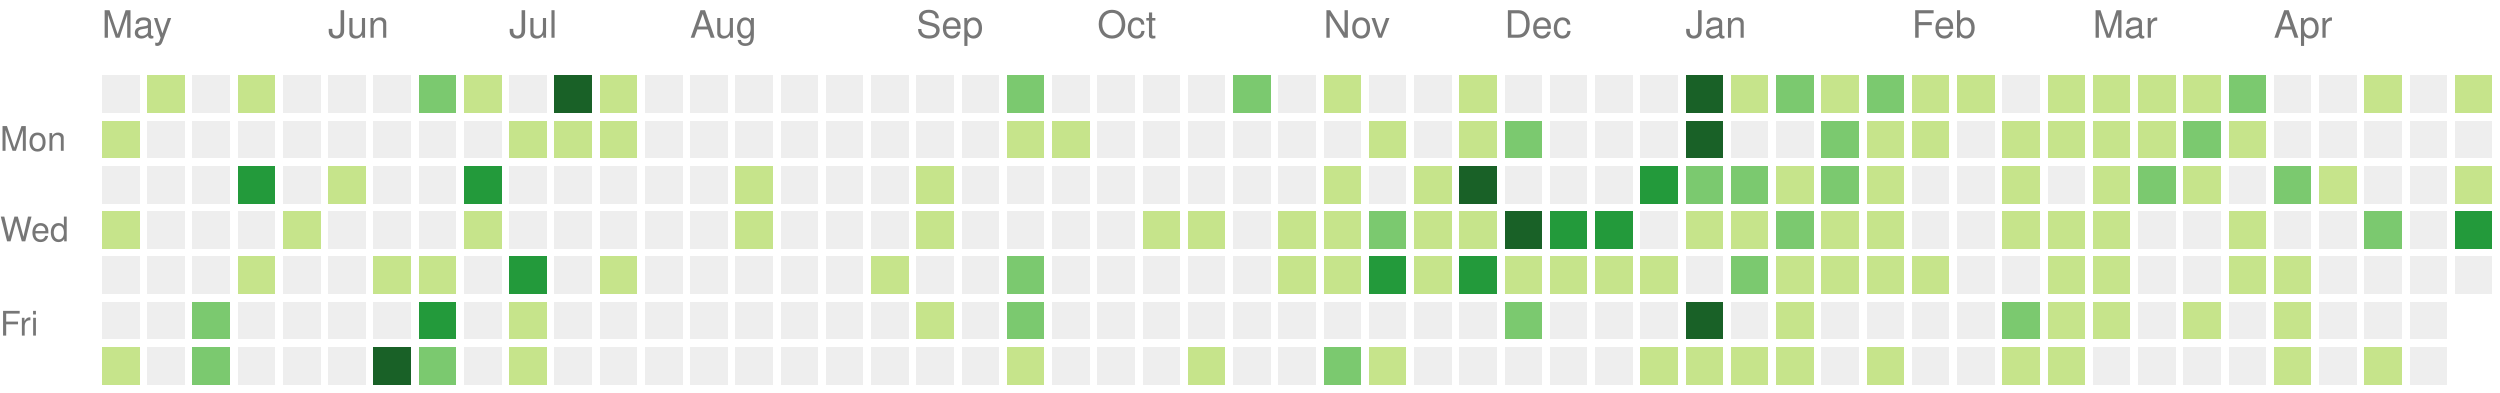
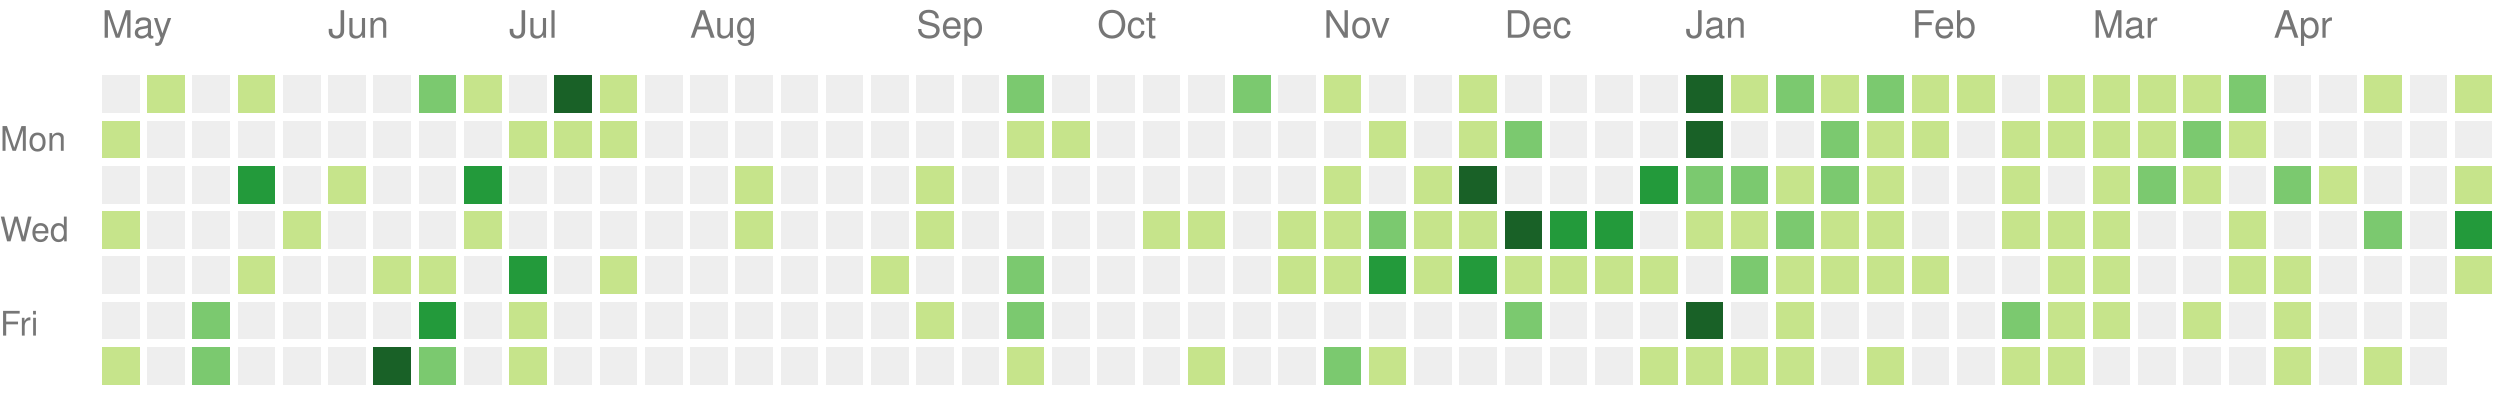
<svg xmlns="http://www.w3.org/2000/svg" version="1.1" width="663" height="104">
  <rect style="fill:#eeeeee;shape-rendering:crispedges;" data-score="0" data-date="2021-05-02" x="27" y="20" width="10" height="10" />
  <rect style="fill:#c6e48b;shape-rendering:crispedges;" data-score="2" data-date="2021-05-09" x="39" y="20" width="10" height="10" />
  <rect style="fill:#eeeeee;shape-rendering:crispedges;" data-score="0" data-date="2021-05-16" x="51" y="20" width="10" height="10" />
  <rect style="fill:#c6e48b;shape-rendering:crispedges;" data-score="9" data-date="2021-05-23" x="63" y="20" width="10" height="10" />
  <rect style="fill:#eeeeee;shape-rendering:crispedges;" data-score="0" data-date="2021-05-30" x="75" y="20" width="10" height="10" />
  <rect style="fill:#eeeeee;shape-rendering:crispedges;" data-score="0" data-date="2021-06-06" x="87" y="20" width="10" height="10" />
  <rect style="fill:#eeeeee;shape-rendering:crispedges;" data-score="0" data-date="2021-06-13" x="99" y="20" width="10" height="10" />
  <rect style="fill:#7bc96f;shape-rendering:crispedges;" data-score="13" data-date="2021-06-20" x="111" y="20" width="10" height="10" />
  <rect style="fill:#c6e48b;shape-rendering:crispedges;" data-score="7" data-date="2021-06-27" x="123" y="20" width="10" height="10" />
  <rect style="fill:#eeeeee;shape-rendering:crispedges;" data-score="0" data-date="2021-07-04" x="135" y="20" width="10" height="10" />
  <rect style="fill:#196127;shape-rendering:crispedges;" data-score="33" data-date="2021-07-11" x="147" y="20" width="10" height="10" />
  <rect style="fill:#c6e48b;shape-rendering:crispedges;" data-score="7" data-date="2021-07-18" x="159" y="20" width="10" height="10" />
  <rect style="fill:#eeeeee;shape-rendering:crispedges;" data-score="0" data-date="2021-07-25" x="171" y="20" width="10" height="10" />
  <rect style="fill:#eeeeee;shape-rendering:crispedges;" data-score="0" data-date="2021-08-01" x="183" y="20" width="10" height="10" />
  <rect style="fill:#eeeeee;shape-rendering:crispedges;" data-score="0" data-date="2021-08-08" x="195" y="20" width="10" height="10" />
  <rect style="fill:#eeeeee;shape-rendering:crispedges;" data-score="0" data-date="2021-08-15" x="207" y="20" width="10" height="10" />
  <rect style="fill:#eeeeee;shape-rendering:crispedges;" data-score="0" data-date="2021-08-22" x="219" y="20" width="10" height="10" />
  <rect style="fill:#eeeeee;shape-rendering:crispedges;" data-score="0" data-date="2021-08-29" x="231" y="20" width="10" height="10" />
  <rect style="fill:#eeeeee;shape-rendering:crispedges;" data-score="0" data-date="2021-09-05" x="243" y="20" width="10" height="10" />
  <rect style="fill:#eeeeee;shape-rendering:crispedges;" data-score="0" data-date="2021-09-12" x="255" y="20" width="10" height="10" />
  <rect style="fill:#7bc96f;shape-rendering:crispedges;" data-score="10" data-date="2021-09-19" x="267" y="20" width="10" height="10" />
  <rect style="fill:#eeeeee;shape-rendering:crispedges;" data-score="0" data-date="2021-09-26" x="279" y="20" width="10" height="10" />
  <rect style="fill:#eeeeee;shape-rendering:crispedges;" data-score="0" data-date="2021-10-03" x="291" y="20" width="10" height="10" />
  <rect style="fill:#eeeeee;shape-rendering:crispedges;" data-score="0" data-date="2021-10-10" x="303" y="20" width="10" height="10" />
  <rect style="fill:#eeeeee;shape-rendering:crispedges;" data-score="0" data-date="2021-10-17" x="315" y="20" width="10" height="10" />
  <rect style="fill:#7bc96f;shape-rendering:crispedges;" data-score="17" data-date="2021-10-24" x="327" y="20" width="10" height="10" />
  <rect style="fill:#eeeeee;shape-rendering:crispedges;" data-score="0" data-date="2021-10-31" x="339" y="20" width="10" height="10" />
  <rect style="fill:#c6e48b;shape-rendering:crispedges;" data-score="3" data-date="2021-11-07" x="351" y="20" width="10" height="10" />
  <rect style="fill:#eeeeee;shape-rendering:crispedges;" data-score="0" data-date="2021-11-14" x="363" y="20" width="10" height="10" />
  <rect style="fill:#eeeeee;shape-rendering:crispedges;" data-score="0" data-date="2021-11-21" x="375" y="20" width="10" height="10" />
  <rect style="fill:#c6e48b;shape-rendering:crispedges;" data-score="1" data-date="2021-11-28" x="387" y="20" width="10" height="10" />
  <rect style="fill:#eeeeee;shape-rendering:crispedges;" data-score="0" data-date="2021-12-05" x="399" y="20" width="10" height="10" />
  <rect style="fill:#eeeeee;shape-rendering:crispedges;" data-score="0" data-date="2021-12-12" x="411" y="20" width="10" height="10" />
  <rect style="fill:#eeeeee;shape-rendering:crispedges;" data-score="0" data-date="2021-12-19" x="423" y="20" width="10" height="10" />
  <rect style="fill:#eeeeee;shape-rendering:crispedges;" data-score="0" data-date="2021-12-26" x="435" y="20" width="10" height="10" />
  <rect style="fill:#196127;shape-rendering:crispedges;" data-score="85" data-date="2022-01-02" x="447" y="20" width="10" height="10" />
  <rect style="fill:#c6e48b;shape-rendering:crispedges;" data-score="1" data-date="2022-01-09" x="459" y="20" width="10" height="10" />
  <rect style="fill:#7bc96f;shape-rendering:crispedges;" data-score="18" data-date="2022-01-16" x="471" y="20" width="10" height="10" />
  <rect style="fill:#c6e48b;shape-rendering:crispedges;" data-score="6" data-date="2022-01-23" x="483" y="20" width="10" height="10" />
  <rect style="fill:#7bc96f;shape-rendering:crispedges;" data-score="19" data-date="2022-01-30" x="495" y="20" width="10" height="10" />
  <rect style="fill:#c6e48b;shape-rendering:crispedges;" data-score="2" data-date="2022-02-06" x="507" y="20" width="10" height="10" />
  <rect style="fill:#c6e48b;shape-rendering:crispedges;" data-score="1" data-date="2022-02-13" x="519" y="20" width="10" height="10" />
  <rect style="fill:#eeeeee;shape-rendering:crispedges;" data-score="0" data-date="2022-02-20" x="531" y="20" width="10" height="10" />
  <rect style="fill:#c6e48b;shape-rendering:crispedges;" data-score="9" data-date="2022-02-27" x="543" y="20" width="10" height="10" />
  <rect style="fill:#c6e48b;shape-rendering:crispedges;" data-score="8" data-date="2022-03-06" x="555" y="20" width="10" height="10" />
  <rect style="fill:#c6e48b;shape-rendering:crispedges;" data-score="3" data-date="2022-03-13" x="567" y="20" width="10" height="10" />
  <rect style="fill:#c6e48b;shape-rendering:crispedges;" data-score="6" data-date="2022-03-20" x="579" y="20" width="10" height="10" />
  <rect style="fill:#7bc96f;shape-rendering:crispedges;" data-score="11" data-date="2022-03-27" x="591" y="20" width="10" height="10" />
  <rect style="fill:#eeeeee;shape-rendering:crispedges;" data-score="0" data-date="2022-04-03" x="603" y="20" width="10" height="10" />
  <rect style="fill:#eeeeee;shape-rendering:crispedges;" data-score="0" data-date="2022-04-10" x="615" y="20" width="10" height="10" />
  <rect style="fill:#c6e48b;shape-rendering:crispedges;" data-score="5" data-date="2022-04-17" x="627" y="20" width="10" height="10" />
  <rect style="fill:#eeeeee;shape-rendering:crispedges;" data-score="0" data-date="2022-04-24" x="639" y="20" width="10" height="10" />
  <rect style="fill:#c6e48b;shape-rendering:crispedges;" data-score="6" data-date="2022-05-01" x="651" y="20" width="10" height="10" />
  <rect style="fill:#c6e48b;shape-rendering:crispedges;" data-score="1" data-date="2021-05-03" x="27" y="32" width="10" height="10" />
  <rect style="fill:#eeeeee;shape-rendering:crispedges;" data-score="0" data-date="2021-05-10" x="39" y="32" width="10" height="10" />
  <rect style="fill:#eeeeee;shape-rendering:crispedges;" data-score="0" data-date="2021-05-17" x="51" y="32" width="10" height="10" />
  <rect style="fill:#eeeeee;shape-rendering:crispedges;" data-score="0" data-date="2021-05-24" x="63" y="32" width="10" height="10" />
  <rect style="fill:#eeeeee;shape-rendering:crispedges;" data-score="0" data-date="2021-05-31" x="75" y="32" width="10" height="10" />
  <rect style="fill:#eeeeee;shape-rendering:crispedges;" data-score="0" data-date="2021-06-07" x="87" y="32" width="10" height="10" />
  <rect style="fill:#eeeeee;shape-rendering:crispedges;" data-score="0" data-date="2021-06-14" x="99" y="32" width="10" height="10" />
  <rect style="fill:#eeeeee;shape-rendering:crispedges;" data-score="0" data-date="2021-06-21" x="111" y="32" width="10" height="10" />
  <rect style="fill:#eeeeee;shape-rendering:crispedges;" data-score="0" data-date="2021-06-28" x="123" y="32" width="10" height="10" />
  <rect style="fill:#c6e48b;shape-rendering:crispedges;" data-score="2" data-date="2021-07-05" x="135" y="32" width="10" height="10" />
  <rect style="fill:#c6e48b;shape-rendering:crispedges;" data-score="3" data-date="2021-07-12" x="147" y="32" width="10" height="10" />
  <rect style="fill:#c6e48b;shape-rendering:crispedges;" data-score="8" data-date="2021-07-19" x="159" y="32" width="10" height="10" />
  <rect style="fill:#eeeeee;shape-rendering:crispedges;" data-score="0" data-date="2021-07-26" x="171" y="32" width="10" height="10" />
  <rect style="fill:#eeeeee;shape-rendering:crispedges;" data-score="0" data-date="2021-08-02" x="183" y="32" width="10" height="10" />
  <rect style="fill:#eeeeee;shape-rendering:crispedges;" data-score="0" data-date="2021-08-09" x="195" y="32" width="10" height="10" />
  <rect style="fill:#eeeeee;shape-rendering:crispedges;" data-score="0" data-date="2021-08-16" x="207" y="32" width="10" height="10" />
  <rect style="fill:#eeeeee;shape-rendering:crispedges;" data-score="0" data-date="2021-08-23" x="219" y="32" width="10" height="10" />
  <rect style="fill:#eeeeee;shape-rendering:crispedges;" data-score="0" data-date="2021-08-30" x="231" y="32" width="10" height="10" />
  <rect style="fill:#eeeeee;shape-rendering:crispedges;" data-score="0" data-date="2021-09-06" x="243" y="32" width="10" height="10" />
  <rect style="fill:#eeeeee;shape-rendering:crispedges;" data-score="0" data-date="2021-09-13" x="255" y="32" width="10" height="10" />
  <rect style="fill:#c6e48b;shape-rendering:crispedges;" data-score="1" data-date="2021-09-20" x="267" y="32" width="10" height="10" />
  <rect style="fill:#c6e48b;shape-rendering:crispedges;" data-score="1" data-date="2021-09-27" x="279" y="32" width="10" height="10" />
  <rect style="fill:#eeeeee;shape-rendering:crispedges;" data-score="0" data-date="2021-10-04" x="291" y="32" width="10" height="10" />
  <rect style="fill:#eeeeee;shape-rendering:crispedges;" data-score="0" data-date="2021-10-11" x="303" y="32" width="10" height="10" />
  <rect style="fill:#eeeeee;shape-rendering:crispedges;" data-score="0" data-date="2021-10-18" x="315" y="32" width="10" height="10" />
  <rect style="fill:#eeeeee;shape-rendering:crispedges;" data-score="0" data-date="2021-10-25" x="327" y="32" width="10" height="10" />
  <rect style="fill:#eeeeee;shape-rendering:crispedges;" data-score="0" data-date="2021-11-01" x="339" y="32" width="10" height="10" />
  <rect style="fill:#eeeeee;shape-rendering:crispedges;" data-score="0" data-date="2021-11-08" x="351" y="32" width="10" height="10" />
  <rect style="fill:#c6e48b;shape-rendering:crispedges;" data-score="1" data-date="2021-11-15" x="363" y="32" width="10" height="10" />
  <rect style="fill:#eeeeee;shape-rendering:crispedges;" data-score="0" data-date="2021-11-22" x="375" y="32" width="10" height="10" />
  <rect style="fill:#c6e48b;shape-rendering:crispedges;" data-score="2" data-date="2021-11-29" x="387" y="32" width="10" height="10" />
  <rect style="fill:#7bc96f;shape-rendering:crispedges;" data-score="11" data-date="2021-12-06" x="399" y="32" width="10" height="10" />
  <rect style="fill:#eeeeee;shape-rendering:crispedges;" data-score="0" data-date="2021-12-13" x="411" y="32" width="10" height="10" />
  <rect style="fill:#eeeeee;shape-rendering:crispedges;" data-score="0" data-date="2021-12-20" x="423" y="32" width="10" height="10" />
  <rect style="fill:#eeeeee;shape-rendering:crispedges;" data-score="0" data-date="2021-12-27" x="435" y="32" width="10" height="10" />
  <rect style="fill:#196127;shape-rendering:crispedges;" data-score="39" data-date="2022-01-03" x="447" y="32" width="10" height="10" />
  <rect style="fill:#eeeeee;shape-rendering:crispedges;" data-score="0" data-date="2022-01-10" x="459" y="32" width="10" height="10" />
  <rect style="fill:#eeeeee;shape-rendering:crispedges;" data-score="0" data-date="2022-01-17" x="471" y="32" width="10" height="10" />
  <rect style="fill:#7bc96f;shape-rendering:crispedges;" data-score="17" data-date="2022-01-24" x="483" y="32" width="10" height="10" />
  <rect style="fill:#c6e48b;shape-rendering:crispedges;" data-score="9" data-date="2022-01-31" x="495" y="32" width="10" height="10" />
  <rect style="fill:#c6e48b;shape-rendering:crispedges;" data-score="9" data-date="2022-02-07" x="507" y="32" width="10" height="10" />
  <rect style="fill:#eeeeee;shape-rendering:crispedges;" data-score="0" data-date="2022-02-14" x="519" y="32" width="10" height="10" />
  <rect style="fill:#c6e48b;shape-rendering:crispedges;" data-score="8" data-date="2022-02-21" x="531" y="32" width="10" height="10" />
  <rect style="fill:#c6e48b;shape-rendering:crispedges;" data-score="4" data-date="2022-02-28" x="543" y="32" width="10" height="10" />
  <rect style="fill:#c6e48b;shape-rendering:crispedges;" data-score="9" data-date="2022-03-07" x="555" y="32" width="10" height="10" />
  <rect style="fill:#c6e48b;shape-rendering:crispedges;" data-score="1" data-date="2022-03-14" x="567" y="32" width="10" height="10" />
  <rect style="fill:#7bc96f;shape-rendering:crispedges;" data-score="10" data-date="2022-03-21" x="579" y="32" width="10" height="10" />
  <rect style="fill:#c6e48b;shape-rendering:crispedges;" data-score="1" data-date="2022-03-28" x="591" y="32" width="10" height="10" />
  <rect style="fill:#eeeeee;shape-rendering:crispedges;" data-score="0" data-date="2022-04-04" x="603" y="32" width="10" height="10" />
  <rect style="fill:#eeeeee;shape-rendering:crispedges;" data-score="0" data-date="2022-04-11" x="615" y="32" width="10" height="10" />
  <rect style="fill:#eeeeee;shape-rendering:crispedges;" data-score="0" data-date="2022-04-18" x="627" y="32" width="10" height="10" />
  <rect style="fill:#eeeeee;shape-rendering:crispedges;" data-score="0" data-date="2022-04-25" x="639" y="32" width="10" height="10" />
  <rect style="fill:#eeeeee;shape-rendering:crispedges;" data-score="0" data-date="2022-05-02" x="651" y="32" width="10" height="10" />
  <rect style="fill:#eeeeee;shape-rendering:crispedges;" data-score="0" data-date="2021-05-04" x="27" y="44" width="10" height="10" />
  <rect style="fill:#eeeeee;shape-rendering:crispedges;" data-score="0" data-date="2021-05-11" x="39" y="44" width="10" height="10" />
  <rect style="fill:#eeeeee;shape-rendering:crispedges;" data-score="0" data-date="2021-05-18" x="51" y="44" width="10" height="10" />
  <rect style="fill:#239a3b;shape-rendering:crispedges;" data-score="24" data-date="2021-05-25" x="63" y="44" width="10" height="10" />
  <rect style="fill:#eeeeee;shape-rendering:crispedges;" data-score="0" data-date="2021-06-01" x="75" y="44" width="10" height="10" />
  <rect style="fill:#c6e48b;shape-rendering:crispedges;" data-score="3" data-date="2021-06-08" x="87" y="44" width="10" height="10" />
  <rect style="fill:#eeeeee;shape-rendering:crispedges;" data-score="0" data-date="2021-06-15" x="99" y="44" width="10" height="10" />
  <rect style="fill:#eeeeee;shape-rendering:crispedges;" data-score="0" data-date="2021-06-22" x="111" y="44" width="10" height="10" />
  <rect style="fill:#239a3b;shape-rendering:crispedges;" data-score="21" data-date="2021-06-29" x="123" y="44" width="10" height="10" />
  <rect style="fill:#eeeeee;shape-rendering:crispedges;" data-score="0" data-date="2021-07-06" x="135" y="44" width="10" height="10" />
  <rect style="fill:#eeeeee;shape-rendering:crispedges;" data-score="0" data-date="2021-07-13" x="147" y="44" width="10" height="10" />
  <rect style="fill:#eeeeee;shape-rendering:crispedges;" data-score="0" data-date="2021-07-20" x="159" y="44" width="10" height="10" />
  <rect style="fill:#eeeeee;shape-rendering:crispedges;" data-score="0" data-date="2021-07-27" x="171" y="44" width="10" height="10" />
  <rect style="fill:#eeeeee;shape-rendering:crispedges;" data-score="0" data-date="2021-08-03" x="183" y="44" width="10" height="10" />
  <rect style="fill:#c6e48b;shape-rendering:crispedges;" data-score="1" data-date="2021-08-10" x="195" y="44" width="10" height="10" />
  <rect style="fill:#eeeeee;shape-rendering:crispedges;" data-score="0" data-date="2021-08-17" x="207" y="44" width="10" height="10" />
  <rect style="fill:#eeeeee;shape-rendering:crispedges;" data-score="0" data-date="2021-08-24" x="219" y="44" width="10" height="10" />
  <rect style="fill:#eeeeee;shape-rendering:crispedges;" data-score="0" data-date="2021-08-31" x="231" y="44" width="10" height="10" />
  <rect style="fill:#c6e48b;shape-rendering:crispedges;" data-score="1" data-date="2021-09-07" x="243" y="44" width="10" height="10" />
  <rect style="fill:#eeeeee;shape-rendering:crispedges;" data-score="0" data-date="2021-09-14" x="255" y="44" width="10" height="10" />
  <rect style="fill:#eeeeee;shape-rendering:crispedges;" data-score="0" data-date="2021-09-21" x="267" y="44" width="10" height="10" />
  <rect style="fill:#eeeeee;shape-rendering:crispedges;" data-score="0" data-date="2021-09-28" x="279" y="44" width="10" height="10" />
  <rect style="fill:#eeeeee;shape-rendering:crispedges;" data-score="0" data-date="2021-10-05" x="291" y="44" width="10" height="10" />
  <rect style="fill:#eeeeee;shape-rendering:crispedges;" data-score="0" data-date="2021-10-12" x="303" y="44" width="10" height="10" />
  <rect style="fill:#eeeeee;shape-rendering:crispedges;" data-score="0" data-date="2021-10-19" x="315" y="44" width="10" height="10" />
  <rect style="fill:#eeeeee;shape-rendering:crispedges;" data-score="0" data-date="2021-10-26" x="327" y="44" width="10" height="10" />
  <rect style="fill:#eeeeee;shape-rendering:crispedges;" data-score="0" data-date="2021-11-02" x="339" y="44" width="10" height="10" />
  <rect style="fill:#c6e48b;shape-rendering:crispedges;" data-score="4" data-date="2021-11-09" x="351" y="44" width="10" height="10" />
  <rect style="fill:#eeeeee;shape-rendering:crispedges;" data-score="0" data-date="2021-11-16" x="363" y="44" width="10" height="10" />
  <rect style="fill:#c6e48b;shape-rendering:crispedges;" data-score="4" data-date="2021-11-23" x="375" y="44" width="10" height="10" />
  <rect style="fill:#196127;shape-rendering:crispedges;" data-score="34" data-date="2021-11-30" x="387" y="44" width="10" height="10" />
  <rect style="fill:#eeeeee;shape-rendering:crispedges;" data-score="0" data-date="2021-12-07" x="399" y="44" width="10" height="10" />
  <rect style="fill:#eeeeee;shape-rendering:crispedges;" data-score="0" data-date="2021-12-14" x="411" y="44" width="10" height="10" />
  <rect style="fill:#eeeeee;shape-rendering:crispedges;" data-score="0" data-date="2021-12-21" x="423" y="44" width="10" height="10" />
  <rect style="fill:#239a3b;shape-rendering:crispedges;" data-score="27" data-date="2021-12-28" x="435" y="44" width="10" height="10" />
  <rect style="fill:#7bc96f;shape-rendering:crispedges;" data-score="14" data-date="2022-01-04" x="447" y="44" width="10" height="10" />
  <rect style="fill:#7bc96f;shape-rendering:crispedges;" data-score="10" data-date="2022-01-11" x="459" y="44" width="10" height="10" />
  <rect style="fill:#c6e48b;shape-rendering:crispedges;" data-score="3" data-date="2022-01-18" x="471" y="44" width="10" height="10" />
  <rect style="fill:#7bc96f;shape-rendering:crispedges;" data-score="19" data-date="2022-01-25" x="483" y="44" width="10" height="10" />
  <rect style="fill:#c6e48b;shape-rendering:crispedges;" data-score="7" data-date="2022-02-01" x="495" y="44" width="10" height="10" />
  <rect style="fill:#eeeeee;shape-rendering:crispedges;" data-score="0" data-date="2022-02-08" x="507" y="44" width="10" height="10" />
  <rect style="fill:#eeeeee;shape-rendering:crispedges;" data-score="0" data-date="2022-02-15" x="519" y="44" width="10" height="10" />
  <rect style="fill:#c6e48b;shape-rendering:crispedges;" data-score="8" data-date="2022-02-22" x="531" y="44" width="10" height="10" />
  <rect style="fill:#eeeeee;shape-rendering:crispedges;" data-score="0" data-date="2022-03-01" x="543" y="44" width="10" height="10" />
  <rect style="fill:#c6e48b;shape-rendering:crispedges;" data-score="1" data-date="2022-03-08" x="555" y="44" width="10" height="10" />
  <rect style="fill:#7bc96f;shape-rendering:crispedges;" data-score="19" data-date="2022-03-15" x="567" y="44" width="10" height="10" />
  <rect style="fill:#c6e48b;shape-rendering:crispedges;" data-score="2" data-date="2022-03-22" x="579" y="44" width="10" height="10" />
  <rect style="fill:#eeeeee;shape-rendering:crispedges;" data-score="0" data-date="2022-03-29" x="591" y="44" width="10" height="10" />
  <rect style="fill:#7bc96f;shape-rendering:crispedges;" data-score="10" data-date="2022-04-05" x="603" y="44" width="10" height="10" />
  <rect style="fill:#c6e48b;shape-rendering:crispedges;" data-score="1" data-date="2022-04-12" x="615" y="44" width="10" height="10" />
  <rect style="fill:#eeeeee;shape-rendering:crispedges;" data-score="0" data-date="2022-04-19" x="627" y="44" width="10" height="10" />
  <rect style="fill:#eeeeee;shape-rendering:crispedges;" data-score="0" data-date="2022-04-26" x="639" y="44" width="10" height="10" />
  <rect style="fill:#c6e48b;shape-rendering:crispedges;" data-score="1" data-date="2022-05-03" x="651" y="44" width="10" height="10" />
  <rect style="fill:#c6e48b;shape-rendering:crispedges;" data-score="1" data-date="2021-05-05" x="27" y="56" width="10" height="10" />
  <rect style="fill:#eeeeee;shape-rendering:crispedges;" data-score="0" data-date="2021-05-12" x="39" y="56" width="10" height="10" />
  <rect style="fill:#eeeeee;shape-rendering:crispedges;" data-score="0" data-date="2021-05-19" x="51" y="56" width="10" height="10" />
  <rect style="fill:#eeeeee;shape-rendering:crispedges;" data-score="0" data-date="2021-05-26" x="63" y="56" width="10" height="10" />
  <rect style="fill:#c6e48b;shape-rendering:crispedges;" data-score="1" data-date="2021-06-02" x="75" y="56" width="10" height="10" />
  <rect style="fill:#eeeeee;shape-rendering:crispedges;" data-score="0" data-date="2021-06-09" x="87" y="56" width="10" height="10" />
  <rect style="fill:#eeeeee;shape-rendering:crispedges;" data-score="0" data-date="2021-06-16" x="99" y="56" width="10" height="10" />
  <rect style="fill:#eeeeee;shape-rendering:crispedges;" data-score="0" data-date="2021-06-23" x="111" y="56" width="10" height="10" />
  <rect style="fill:#c6e48b;shape-rendering:crispedges;" data-score="1" data-date="2021-06-30" x="123" y="56" width="10" height="10" />
  <rect style="fill:#eeeeee;shape-rendering:crispedges;" data-score="0" data-date="2021-07-07" x="135" y="56" width="10" height="10" />
  <rect style="fill:#eeeeee;shape-rendering:crispedges;" data-score="0" data-date="2021-07-14" x="147" y="56" width="10" height="10" />
  <rect style="fill:#eeeeee;shape-rendering:crispedges;" data-score="0" data-date="2021-07-21" x="159" y="56" width="10" height="10" />
  <rect style="fill:#eeeeee;shape-rendering:crispedges;" data-score="0" data-date="2021-07-28" x="171" y="56" width="10" height="10" />
  <rect style="fill:#eeeeee;shape-rendering:crispedges;" data-score="0" data-date="2021-08-04" x="183" y="56" width="10" height="10" />
  <rect style="fill:#c6e48b;shape-rendering:crispedges;" data-score="3" data-date="2021-08-11" x="195" y="56" width="10" height="10" />
  <rect style="fill:#eeeeee;shape-rendering:crispedges;" data-score="0" data-date="2021-08-18" x="207" y="56" width="10" height="10" />
  <rect style="fill:#eeeeee;shape-rendering:crispedges;" data-score="0" data-date="2021-08-25" x="219" y="56" width="10" height="10" />
  <rect style="fill:#eeeeee;shape-rendering:crispedges;" data-score="0" data-date="2021-09-01" x="231" y="56" width="10" height="10" />
  <rect style="fill:#c6e48b;shape-rendering:crispedges;" data-score="1" data-date="2021-09-08" x="243" y="56" width="10" height="10" />
  <rect style="fill:#eeeeee;shape-rendering:crispedges;" data-score="0" data-date="2021-09-15" x="255" y="56" width="10" height="10" />
  <rect style="fill:#eeeeee;shape-rendering:crispedges;" data-score="0" data-date="2021-09-22" x="267" y="56" width="10" height="10" />
  <rect style="fill:#eeeeee;shape-rendering:crispedges;" data-score="0" data-date="2021-09-29" x="279" y="56" width="10" height="10" />
  <rect style="fill:#eeeeee;shape-rendering:crispedges;" data-score="0" data-date="2021-10-06" x="291" y="56" width="10" height="10" />
  <rect style="fill:#c6e48b;shape-rendering:crispedges;" data-score="3" data-date="2021-10-13" x="303" y="56" width="10" height="10" />
  <rect style="fill:#c6e48b;shape-rendering:crispedges;" data-score="5" data-date="2021-10-20" x="315" y="56" width="10" height="10" />
  <rect style="fill:#eeeeee;shape-rendering:crispedges;" data-score="0" data-date="2021-10-27" x="327" y="56" width="10" height="10" />
  <rect style="fill:#c6e48b;shape-rendering:crispedges;" data-score="2" data-date="2021-11-03" x="339" y="56" width="10" height="10" />
  <rect style="fill:#c6e48b;shape-rendering:crispedges;" data-score="7" data-date="2021-11-10" x="351" y="56" width="10" height="10" />
  <rect style="fill:#7bc96f;shape-rendering:crispedges;" data-score="17" data-date="2021-11-17" x="363" y="56" width="10" height="10" />
  <rect style="fill:#c6e48b;shape-rendering:crispedges;" data-score="6" data-date="2021-11-24" x="375" y="56" width="10" height="10" />
  <rect style="fill:#c6e48b;shape-rendering:crispedges;" data-score="4" data-date="2021-12-01" x="387" y="56" width="10" height="10" />
  <rect style="fill:#196127;shape-rendering:crispedges;" data-score="45" data-date="2021-12-08" x="399" y="56" width="10" height="10" />
  <rect style="fill:#239a3b;shape-rendering:crispedges;" data-score="24" data-date="2021-12-15" x="411" y="56" width="10" height="10" />
  <rect style="fill:#239a3b;shape-rendering:crispedges;" data-score="21" data-date="2021-12-22" x="423" y="56" width="10" height="10" />
  <rect style="fill:#eeeeee;shape-rendering:crispedges;" data-score="0" data-date="2021-12-29" x="435" y="56" width="10" height="10" />
  <rect style="fill:#c6e48b;shape-rendering:crispedges;" data-score="2" data-date="2022-01-05" x="447" y="56" width="10" height="10" />
  <rect style="fill:#c6e48b;shape-rendering:crispedges;" data-score="9" data-date="2022-01-12" x="459" y="56" width="10" height="10" />
  <rect style="fill:#7bc96f;shape-rendering:crispedges;" data-score="10" data-date="2022-01-19" x="471" y="56" width="10" height="10" />
  <rect style="fill:#c6e48b;shape-rendering:crispedges;" data-score="1" data-date="2022-01-26" x="483" y="56" width="10" height="10" />
  <rect style="fill:#c6e48b;shape-rendering:crispedges;" data-score="6" data-date="2022-02-02" x="495" y="56" width="10" height="10" />
  <rect style="fill:#eeeeee;shape-rendering:crispedges;" data-score="0" data-date="2022-02-09" x="507" y="56" width="10" height="10" />
  <rect style="fill:#eeeeee;shape-rendering:crispedges;" data-score="0" data-date="2022-02-16" x="519" y="56" width="10" height="10" />
  <rect style="fill:#c6e48b;shape-rendering:crispedges;" data-score="3" data-date="2022-02-23" x="531" y="56" width="10" height="10" />
  <rect style="fill:#c6e48b;shape-rendering:crispedges;" data-score="1" data-date="2022-03-02" x="543" y="56" width="10" height="10" />
  <rect style="fill:#c6e48b;shape-rendering:crispedges;" data-score="5" data-date="2022-03-09" x="555" y="56" width="10" height="10" />
  <rect style="fill:#eeeeee;shape-rendering:crispedges;" data-score="0" data-date="2022-03-16" x="567" y="56" width="10" height="10" />
  <rect style="fill:#eeeeee;shape-rendering:crispedges;" data-score="0" data-date="2022-03-23" x="579" y="56" width="10" height="10" />
  <rect style="fill:#c6e48b;shape-rendering:crispedges;" data-score="5" data-date="2022-03-30" x="591" y="56" width="10" height="10" />
  <rect style="fill:#eeeeee;shape-rendering:crispedges;" data-score="0" data-date="2022-04-06" x="603" y="56" width="10" height="10" />
  <rect style="fill:#eeeeee;shape-rendering:crispedges;" data-score="0" data-date="2022-04-13" x="615" y="56" width="10" height="10" />
  <rect style="fill:#7bc96f;shape-rendering:crispedges;" data-score="10" data-date="2022-04-20" x="627" y="56" width="10" height="10" />
  <rect style="fill:#eeeeee;shape-rendering:crispedges;" data-score="0" data-date="2022-04-27" x="639" y="56" width="10" height="10" />
  <rect style="fill:#239a3b;shape-rendering:crispedges;" data-score="25" data-date="2022-05-04" x="651" y="56" width="10" height="10" />
  <rect style="fill:#eeeeee;shape-rendering:crispedges;" data-score="0" data-date="2021-05-06" x="27" y="68" width="10" height="10" />
  <rect style="fill:#eeeeee;shape-rendering:crispedges;" data-score="0" data-date="2021-05-13" x="39" y="68" width="10" height="10" />
  <rect style="fill:#eeeeee;shape-rendering:crispedges;" data-score="0" data-date="2021-05-20" x="51" y="68" width="10" height="10" />
  <rect style="fill:#c6e48b;shape-rendering:crispedges;" data-score="3" data-date="2021-05-27" x="63" y="68" width="10" height="10" />
  <rect style="fill:#eeeeee;shape-rendering:crispedges;" data-score="0" data-date="2021-06-03" x="75" y="68" width="10" height="10" />
  <rect style="fill:#eeeeee;shape-rendering:crispedges;" data-score="0" data-date="2021-06-10" x="87" y="68" width="10" height="10" />
  <rect style="fill:#c6e48b;shape-rendering:crispedges;" data-score="3" data-date="2021-06-17" x="99" y="68" width="10" height="10" />
  <rect style="fill:#c6e48b;shape-rendering:crispedges;" data-score="6" data-date="2021-06-24" x="111" y="68" width="10" height="10" />
  <rect style="fill:#eeeeee;shape-rendering:crispedges;" data-score="0" data-date="2021-07-01" x="123" y="68" width="10" height="10" />
  <rect style="fill:#239a3b;shape-rendering:crispedges;" data-score="23" data-date="2021-07-08" x="135" y="68" width="10" height="10" />
  <rect style="fill:#eeeeee;shape-rendering:crispedges;" data-score="0" data-date="2021-07-15" x="147" y="68" width="10" height="10" />
  <rect style="fill:#c6e48b;shape-rendering:crispedges;" data-score="2" data-date="2021-07-22" x="159" y="68" width="10" height="10" />
  <rect style="fill:#eeeeee;shape-rendering:crispedges;" data-score="0" data-date="2021-07-29" x="171" y="68" width="10" height="10" />
  <rect style="fill:#eeeeee;shape-rendering:crispedges;" data-score="0" data-date="2021-08-05" x="183" y="68" width="10" height="10" />
  <rect style="fill:#eeeeee;shape-rendering:crispedges;" data-score="0" data-date="2021-08-12" x="195" y="68" width="10" height="10" />
  <rect style="fill:#eeeeee;shape-rendering:crispedges;" data-score="0" data-date="2021-08-19" x="207" y="68" width="10" height="10" />
  <rect style="fill:#eeeeee;shape-rendering:crispedges;" data-score="0" data-date="2021-08-26" x="219" y="68" width="10" height="10" />
  <rect style="fill:#c6e48b;shape-rendering:crispedges;" data-score="6" data-date="2021-09-02" x="231" y="68" width="10" height="10" />
  <rect style="fill:#eeeeee;shape-rendering:crispedges;" data-score="0" data-date="2021-09-09" x="243" y="68" width="10" height="10" />
  <rect style="fill:#eeeeee;shape-rendering:crispedges;" data-score="0" data-date="2021-09-16" x="255" y="68" width="10" height="10" />
  <rect style="fill:#7bc96f;shape-rendering:crispedges;" data-score="13" data-date="2021-09-23" x="267" y="68" width="10" height="10" />
  <rect style="fill:#eeeeee;shape-rendering:crispedges;" data-score="0" data-date="2021-09-30" x="279" y="68" width="10" height="10" />
  <rect style="fill:#eeeeee;shape-rendering:crispedges;" data-score="0" data-date="2021-10-07" x="291" y="68" width="10" height="10" />
  <rect style="fill:#eeeeee;shape-rendering:crispedges;" data-score="0" data-date="2021-10-14" x="303" y="68" width="10" height="10" />
  <rect style="fill:#eeeeee;shape-rendering:crispedges;" data-score="0" data-date="2021-10-21" x="315" y="68" width="10" height="10" />
  <rect style="fill:#eeeeee;shape-rendering:crispedges;" data-score="0" data-date="2021-10-28" x="327" y="68" width="10" height="10" />
  <rect style="fill:#c6e48b;shape-rendering:crispedges;" data-score="6" data-date="2021-11-04" x="339" y="68" width="10" height="10" />
  <rect style="fill:#c6e48b;shape-rendering:crispedges;" data-score="1" data-date="2021-11-11" x="351" y="68" width="10" height="10" />
  <rect style="fill:#239a3b;shape-rendering:crispedges;" data-score="24" data-date="2021-11-18" x="363" y="68" width="10" height="10" />
  <rect style="fill:#c6e48b;shape-rendering:crispedges;" data-score="1" data-date="2021-11-25" x="375" y="68" width="10" height="10" />
  <rect style="fill:#239a3b;shape-rendering:crispedges;" data-score="26" data-date="2021-12-02" x="387" y="68" width="10" height="10" />
  <rect style="fill:#c6e48b;shape-rendering:crispedges;" data-score="6" data-date="2021-12-09" x="399" y="68" width="10" height="10" />
  <rect style="fill:#c6e48b;shape-rendering:crispedges;" data-score="1" data-date="2021-12-16" x="411" y="68" width="10" height="10" />
  <rect style="fill:#c6e48b;shape-rendering:crispedges;" data-score="5" data-date="2021-12-23" x="423" y="68" width="10" height="10" />
  <rect style="fill:#c6e48b;shape-rendering:crispedges;" data-score="1" data-date="2021-12-30" x="435" y="68" width="10" height="10" />
  <rect style="fill:#eeeeee;shape-rendering:crispedges;" data-score="0" data-date="2022-01-06" x="447" y="68" width="10" height="10" />
  <rect style="fill:#7bc96f;shape-rendering:crispedges;" data-score="11" data-date="2022-01-13" x="459" y="68" width="10" height="10" />
  <rect style="fill:#c6e48b;shape-rendering:crispedges;" data-score="1" data-date="2022-01-20" x="471" y="68" width="10" height="10" />
  <rect style="fill:#c6e48b;shape-rendering:crispedges;" data-score="2" data-date="2022-01-27" x="483" y="68" width="10" height="10" />
  <rect style="fill:#c6e48b;shape-rendering:crispedges;" data-score="2" data-date="2022-02-03" x="495" y="68" width="10" height="10" />
  <rect style="fill:#c6e48b;shape-rendering:crispedges;" data-score="8" data-date="2022-02-10" x="507" y="68" width="10" height="10" />
  <rect style="fill:#eeeeee;shape-rendering:crispedges;" data-score="0" data-date="2022-02-17" x="519" y="68" width="10" height="10" />
  <rect style="fill:#eeeeee;shape-rendering:crispedges;" data-score="0" data-date="2022-02-24" x="531" y="68" width="10" height="10" />
  <rect style="fill:#c6e48b;shape-rendering:crispedges;" data-score="1" data-date="2022-03-03" x="543" y="68" width="10" height="10" />
  <rect style="fill:#c6e48b;shape-rendering:crispedges;" data-score="8" data-date="2022-03-10" x="555" y="68" width="10" height="10" />
  <rect style="fill:#eeeeee;shape-rendering:crispedges;" data-score="0" data-date="2022-03-17" x="567" y="68" width="10" height="10" />
  <rect style="fill:#eeeeee;shape-rendering:crispedges;" data-score="0" data-date="2022-03-24" x="579" y="68" width="10" height="10" />
  <rect style="fill:#c6e48b;shape-rendering:crispedges;" data-score="2" data-date="2022-03-31" x="591" y="68" width="10" height="10" />
  <rect style="fill:#c6e48b;shape-rendering:crispedges;" data-score="5" data-date="2022-04-07" x="603" y="68" width="10" height="10" />
  <rect style="fill:#eeeeee;shape-rendering:crispedges;" data-score="0" data-date="2022-04-14" x="615" y="68" width="10" height="10" />
  <rect style="fill:#eeeeee;shape-rendering:crispedges;" data-score="0" data-date="2022-04-21" x="627" y="68" width="10" height="10" />
  <rect style="fill:#eeeeee;shape-rendering:crispedges;" data-score="0" data-date="2022-04-28" x="639" y="68" width="10" height="10" />
-   <rect style="fill:#eeeeee;shape-rendering:crispedges;" data-score="0" data-date="2022-05-05" x="651" y="68" width="10" height="10" />
+   <rect style="fill:#c6e48b;shape-rendering:crispedges;" data-score="1" data-date="2022-05-05" x="651" y="68" width="10" height="10" />
  <rect style="fill:#eeeeee;shape-rendering:crispedges;" data-score="0" data-date="2021-05-07" x="27" y="80" width="10" height="10" />
  <rect style="fill:#eeeeee;shape-rendering:crispedges;" data-score="0" data-date="2021-05-14" x="39" y="80" width="10" height="10" />
  <rect style="fill:#7bc96f;shape-rendering:crispedges;" data-score="12" data-date="2021-05-21" x="51" y="80" width="10" height="10" />
  <rect style="fill:#eeeeee;shape-rendering:crispedges;" data-score="0" data-date="2021-05-28" x="63" y="80" width="10" height="10" />
  <rect style="fill:#eeeeee;shape-rendering:crispedges;" data-score="0" data-date="2021-06-04" x="75" y="80" width="10" height="10" />
  <rect style="fill:#eeeeee;shape-rendering:crispedges;" data-score="0" data-date="2021-06-11" x="87" y="80" width="10" height="10" />
  <rect style="fill:#eeeeee;shape-rendering:crispedges;" data-score="0" data-date="2021-06-18" x="99" y="80" width="10" height="10" />
  <rect style="fill:#239a3b;shape-rendering:crispedges;" data-score="25" data-date="2021-06-25" x="111" y="80" width="10" height="10" />
  <rect style="fill:#eeeeee;shape-rendering:crispedges;" data-score="0" data-date="2021-07-02" x="123" y="80" width="10" height="10" />
  <rect style="fill:#c6e48b;shape-rendering:crispedges;" data-score="5" data-date="2021-07-09" x="135" y="80" width="10" height="10" />
  <rect style="fill:#eeeeee;shape-rendering:crispedges;" data-score="0" data-date="2021-07-16" x="147" y="80" width="10" height="10" />
  <rect style="fill:#eeeeee;shape-rendering:crispedges;" data-score="0" data-date="2021-07-23" x="159" y="80" width="10" height="10" />
  <rect style="fill:#eeeeee;shape-rendering:crispedges;" data-score="0" data-date="2021-07-30" x="171" y="80" width="10" height="10" />
  <rect style="fill:#eeeeee;shape-rendering:crispedges;" data-score="0" data-date="2021-08-06" x="183" y="80" width="10" height="10" />
  <rect style="fill:#eeeeee;shape-rendering:crispedges;" data-score="0" data-date="2021-08-13" x="195" y="80" width="10" height="10" />
  <rect style="fill:#eeeeee;shape-rendering:crispedges;" data-score="0" data-date="2021-08-20" x="207" y="80" width="10" height="10" />
  <rect style="fill:#eeeeee;shape-rendering:crispedges;" data-score="0" data-date="2021-08-27" x="219" y="80" width="10" height="10" />
  <rect style="fill:#eeeeee;shape-rendering:crispedges;" data-score="0" data-date="2021-09-03" x="231" y="80" width="10" height="10" />
  <rect style="fill:#c6e48b;shape-rendering:crispedges;" data-score="5" data-date="2021-09-10" x="243" y="80" width="10" height="10" />
  <rect style="fill:#eeeeee;shape-rendering:crispedges;" data-score="0" data-date="2021-09-17" x="255" y="80" width="10" height="10" />
  <rect style="fill:#7bc96f;shape-rendering:crispedges;" data-score="19" data-date="2021-09-24" x="267" y="80" width="10" height="10" />
  <rect style="fill:#eeeeee;shape-rendering:crispedges;" data-score="0" data-date="2021-10-01" x="279" y="80" width="10" height="10" />
  <rect style="fill:#eeeeee;shape-rendering:crispedges;" data-score="0" data-date="2021-10-08" x="291" y="80" width="10" height="10" />
  <rect style="fill:#eeeeee;shape-rendering:crispedges;" data-score="0" data-date="2021-10-15" x="303" y="80" width="10" height="10" />
  <rect style="fill:#eeeeee;shape-rendering:crispedges;" data-score="0" data-date="2021-10-22" x="315" y="80" width="10" height="10" />
  <rect style="fill:#eeeeee;shape-rendering:crispedges;" data-score="0" data-date="2021-10-29" x="327" y="80" width="10" height="10" />
  <rect style="fill:#eeeeee;shape-rendering:crispedges;" data-score="0" data-date="2021-11-05" x="339" y="80" width="10" height="10" />
  <rect style="fill:#eeeeee;shape-rendering:crispedges;" data-score="0" data-date="2021-11-12" x="351" y="80" width="10" height="10" />
  <rect style="fill:#eeeeee;shape-rendering:crispedges;" data-score="0" data-date="2021-11-19" x="363" y="80" width="10" height="10" />
  <rect style="fill:#eeeeee;shape-rendering:crispedges;" data-score="0" data-date="2021-11-26" x="375" y="80" width="10" height="10" />
  <rect style="fill:#eeeeee;shape-rendering:crispedges;" data-score="0" data-date="2021-12-03" x="387" y="80" width="10" height="10" />
  <rect style="fill:#7bc96f;shape-rendering:crispedges;" data-score="16" data-date="2021-12-10" x="399" y="80" width="10" height="10" />
  <rect style="fill:#eeeeee;shape-rendering:crispedges;" data-score="0" data-date="2021-12-17" x="411" y="80" width="10" height="10" />
  <rect style="fill:#eeeeee;shape-rendering:crispedges;" data-score="0" data-date="2021-12-24" x="423" y="80" width="10" height="10" />
  <rect style="fill:#eeeeee;shape-rendering:crispedges;" data-score="0" data-date="2021-12-31" x="435" y="80" width="10" height="10" />
  <rect style="fill:#196127;shape-rendering:crispedges;" data-score="33" data-date="2022-01-07" x="447" y="80" width="10" height="10" />
  <rect style="fill:#eeeeee;shape-rendering:crispedges;" data-score="0" data-date="2022-01-14" x="459" y="80" width="10" height="10" />
  <rect style="fill:#c6e48b;shape-rendering:crispedges;" data-score="1" data-date="2022-01-21" x="471" y="80" width="10" height="10" />
  <rect style="fill:#eeeeee;shape-rendering:crispedges;" data-score="0" data-date="2022-01-28" x="483" y="80" width="10" height="10" />
  <rect style="fill:#eeeeee;shape-rendering:crispedges;" data-score="0" data-date="2022-02-04" x="495" y="80" width="10" height="10" />
  <rect style="fill:#eeeeee;shape-rendering:crispedges;" data-score="0" data-date="2022-02-11" x="507" y="80" width="10" height="10" />
  <rect style="fill:#eeeeee;shape-rendering:crispedges;" data-score="0" data-date="2022-02-18" x="519" y="80" width="10" height="10" />
  <rect style="fill:#7bc96f;shape-rendering:crispedges;" data-score="11" data-date="2022-02-25" x="531" y="80" width="10" height="10" />
  <rect style="fill:#c6e48b;shape-rendering:crispedges;" data-score="6" data-date="2022-03-04" x="543" y="80" width="10" height="10" />
  <rect style="fill:#c6e48b;shape-rendering:crispedges;" data-score="2" data-date="2022-03-11" x="555" y="80" width="10" height="10" />
  <rect style="fill:#eeeeee;shape-rendering:crispedges;" data-score="0" data-date="2022-03-18" x="567" y="80" width="10" height="10" />
  <rect style="fill:#c6e48b;shape-rendering:crispedges;" data-score="2" data-date="2022-03-25" x="579" y="80" width="10" height="10" />
  <rect style="fill:#eeeeee;shape-rendering:crispedges;" data-score="0" data-date="2022-04-01" x="591" y="80" width="10" height="10" />
  <rect style="fill:#c6e48b;shape-rendering:crispedges;" data-score="5" data-date="2022-04-08" x="603" y="80" width="10" height="10" />
  <rect style="fill:#eeeeee;shape-rendering:crispedges;" data-score="0" data-date="2022-04-15" x="615" y="80" width="10" height="10" />
  <rect style="fill:#eeeeee;shape-rendering:crispedges;" data-score="0" data-date="2022-04-22" x="627" y="80" width="10" height="10" />
  <rect style="fill:#eeeeee;shape-rendering:crispedges;" data-score="0" data-date="2022-04-29" x="639" y="80" width="10" height="10" />
  <rect style="fill:#c6e48b;shape-rendering:crispedges;" data-score="2" data-date="2021-05-08" x="27" y="92" width="10" height="10" />
  <rect style="fill:#eeeeee;shape-rendering:crispedges;" data-score="0" data-date="2021-05-15" x="39" y="92" width="10" height="10" />
  <rect style="fill:#7bc96f;shape-rendering:crispedges;" data-score="19" data-date="2021-05-22" x="51" y="92" width="10" height="10" />
  <rect style="fill:#eeeeee;shape-rendering:crispedges;" data-score="0" data-date="2021-05-29" x="63" y="92" width="10" height="10" />
  <rect style="fill:#eeeeee;shape-rendering:crispedges;" data-score="0" data-date="2021-06-05" x="75" y="92" width="10" height="10" />
  <rect style="fill:#eeeeee;shape-rendering:crispedges;" data-score="0" data-date="2021-06-12" x="87" y="92" width="10" height="10" />
  <rect style="fill:#196127;shape-rendering:crispedges;" data-score="118" data-date="2021-06-19" x="99" y="92" width="10" height="10" />
  <rect style="fill:#7bc96f;shape-rendering:crispedges;" data-score="14" data-date="2021-06-26" x="111" y="92" width="10" height="10" />
  <rect style="fill:#eeeeee;shape-rendering:crispedges;" data-score="0" data-date="2021-07-03" x="123" y="92" width="10" height="10" />
  <rect style="fill:#c6e48b;shape-rendering:crispedges;" data-score="2" data-date="2021-07-10" x="135" y="92" width="10" height="10" />
  <rect style="fill:#eeeeee;shape-rendering:crispedges;" data-score="0" data-date="2021-07-17" x="147" y="92" width="10" height="10" />
  <rect style="fill:#eeeeee;shape-rendering:crispedges;" data-score="0" data-date="2021-07-24" x="159" y="92" width="10" height="10" />
  <rect style="fill:#eeeeee;shape-rendering:crispedges;" data-score="0" data-date="2021-07-31" x="171" y="92" width="10" height="10" />
  <rect style="fill:#eeeeee;shape-rendering:crispedges;" data-score="0" data-date="2021-08-07" x="183" y="92" width="10" height="10" />
  <rect style="fill:#eeeeee;shape-rendering:crispedges;" data-score="0" data-date="2021-08-14" x="195" y="92" width="10" height="10" />
  <rect style="fill:#eeeeee;shape-rendering:crispedges;" data-score="0" data-date="2021-08-21" x="207" y="92" width="10" height="10" />
  <rect style="fill:#eeeeee;shape-rendering:crispedges;" data-score="0" data-date="2021-08-28" x="219" y="92" width="10" height="10" />
  <rect style="fill:#eeeeee;shape-rendering:crispedges;" data-score="0" data-date="2021-09-04" x="231" y="92" width="10" height="10" />
  <rect style="fill:#eeeeee;shape-rendering:crispedges;" data-score="0" data-date="2021-09-11" x="243" y="92" width="10" height="10" />
  <rect style="fill:#eeeeee;shape-rendering:crispedges;" data-score="0" data-date="2021-09-18" x="255" y="92" width="10" height="10" />
  <rect style="fill:#c6e48b;shape-rendering:crispedges;" data-score="1" data-date="2021-09-25" x="267" y="92" width="10" height="10" />
  <rect style="fill:#eeeeee;shape-rendering:crispedges;" data-score="0" data-date="2021-10-02" x="279" y="92" width="10" height="10" />
  <rect style="fill:#eeeeee;shape-rendering:crispedges;" data-score="0" data-date="2021-10-09" x="291" y="92" width="10" height="10" />
  <rect style="fill:#eeeeee;shape-rendering:crispedges;" data-score="0" data-date="2021-10-16" x="303" y="92" width="10" height="10" />
  <rect style="fill:#c6e48b;shape-rendering:crispedges;" data-score="3" data-date="2021-10-23" x="315" y="92" width="10" height="10" />
  <rect style="fill:#eeeeee;shape-rendering:crispedges;" data-score="0" data-date="2021-10-30" x="327" y="92" width="10" height="10" />
  <rect style="fill:#eeeeee;shape-rendering:crispedges;" data-score="0" data-date="2021-11-06" x="339" y="92" width="10" height="10" />
  <rect style="fill:#7bc96f;shape-rendering:crispedges;" data-score="11" data-date="2021-11-13" x="351" y="92" width="10" height="10" />
  <rect style="fill:#c6e48b;shape-rendering:crispedges;" data-score="6" data-date="2021-11-20" x="363" y="92" width="10" height="10" />
  <rect style="fill:#eeeeee;shape-rendering:crispedges;" data-score="0" data-date="2021-11-27" x="375" y="92" width="10" height="10" />
  <rect style="fill:#eeeeee;shape-rendering:crispedges;" data-score="0" data-date="2021-12-04" x="387" y="92" width="10" height="10" />
  <rect style="fill:#eeeeee;shape-rendering:crispedges;" data-score="0" data-date="2021-12-11" x="399" y="92" width="10" height="10" />
  <rect style="fill:#eeeeee;shape-rendering:crispedges;" data-score="0" data-date="2021-12-18" x="411" y="92" width="10" height="10" />
  <rect style="fill:#eeeeee;shape-rendering:crispedges;" data-score="0" data-date="2021-12-25" x="423" y="92" width="10" height="10" />
  <rect style="fill:#c6e48b;shape-rendering:crispedges;" data-score="6" data-date="2022-01-01" x="435" y="92" width="10" height="10" />
  <rect style="fill:#c6e48b;shape-rendering:crispedges;" data-score="3" data-date="2022-01-08" x="447" y="92" width="10" height="10" />
  <rect style="fill:#c6e48b;shape-rendering:crispedges;" data-score="9" data-date="2022-01-15" x="459" y="92" width="10" height="10" />
  <rect style="fill:#c6e48b;shape-rendering:crispedges;" data-score="8" data-date="2022-01-22" x="471" y="92" width="10" height="10" />
  <rect style="fill:#eeeeee;shape-rendering:crispedges;" data-score="0" data-date="2022-01-29" x="483" y="92" width="10" height="10" />
  <rect style="fill:#c6e48b;shape-rendering:crispedges;" data-score="4" data-date="2022-02-05" x="495" y="92" width="10" height="10" />
  <rect style="fill:#eeeeee;shape-rendering:crispedges;" data-score="0" data-date="2022-02-12" x="507" y="92" width="10" height="10" />
  <rect style="fill:#eeeeee;shape-rendering:crispedges;" data-score="0" data-date="2022-02-19" x="519" y="92" width="10" height="10" />
  <rect style="fill:#c6e48b;shape-rendering:crispedges;" data-score="7" data-date="2022-02-26" x="531" y="92" width="10" height="10" />
  <rect style="fill:#c6e48b;shape-rendering:crispedges;" data-score="9" data-date="2022-03-05" x="543" y="92" width="10" height="10" />
  <rect style="fill:#eeeeee;shape-rendering:crispedges;" data-score="0" data-date="2022-03-12" x="555" y="92" width="10" height="10" />
  <rect style="fill:#eeeeee;shape-rendering:crispedges;" data-score="0" data-date="2022-03-19" x="567" y="92" width="10" height="10" />
  <rect style="fill:#eeeeee;shape-rendering:crispedges;" data-score="0" data-date="2022-03-26" x="579" y="92" width="10" height="10" />
  <rect style="fill:#eeeeee;shape-rendering:crispedges;" data-score="0" data-date="2022-04-02" x="591" y="92" width="10" height="10" />
  <rect style="fill:#c6e48b;shape-rendering:crispedges;" data-score="1" data-date="2022-04-09" x="603" y="92" width="10" height="10" />
  <rect style="fill:#eeeeee;shape-rendering:crispedges;" data-score="0" data-date="2022-04-16" x="615" y="92" width="10" height="10" />
  <rect style="fill:#c6e48b;shape-rendering:crispedges;" data-score="1" data-date="2022-04-23" x="627" y="92" width="10" height="10" />
  <rect style="fill:#eeeeee;shape-rendering:crispedges;" data-score="0" data-date="2022-04-30" x="639" y="92" width="10" height="10" />
  <text style="fill:#767676;text-anchor:start;text-align:center;font-family:-apple-system, BlinkMacSystemFont, 'Segoe UI', Helvetica, Arial, sans-serif, 'Apple Color Emoji', 'Segoe UI Emoji', 'Segoe UI Symbol';white-space:nowrap;font-size:9px;display:none;" x="0" y="28">Sun</text>
  <text style="fill:#767676;text-anchor:start;text-align:center;font-family:-apple-system, BlinkMacSystemFont, 'Segoe UI', Helvetica, Arial, sans-serif, 'Apple Color Emoji', 'Segoe UI Emoji', 'Segoe UI Symbol';white-space:nowrap;font-size:9px;" x="0" y="40">Mon</text>
  <text style="fill:#767676;text-anchor:start;text-align:center;font-family:-apple-system, BlinkMacSystemFont, 'Segoe UI', Helvetica, Arial, sans-serif, 'Apple Color Emoji', 'Segoe UI Emoji', 'Segoe UI Symbol';white-space:nowrap;font-size:9px;display:none;" x="0" y="52">Tue</text>
  <text style="fill:#767676;text-anchor:start;text-align:center;font-family:-apple-system, BlinkMacSystemFont, 'Segoe UI', Helvetica, Arial, sans-serif, 'Apple Color Emoji', 'Segoe UI Emoji', 'Segoe UI Symbol';white-space:nowrap;font-size:9px;" x="0" y="64">Wed</text>
  <text style="fill:#767676;text-anchor:start;text-align:center;font-family:-apple-system, BlinkMacSystemFont, 'Segoe UI', Helvetica, Arial, sans-serif, 'Apple Color Emoji', 'Segoe UI Emoji', 'Segoe UI Symbol';white-space:nowrap;font-size:9px;display:none;" x="0" y="77">Thu</text>
  <text style="fill:#767676;text-anchor:start;text-align:center;font-family:-apple-system, BlinkMacSystemFont, 'Segoe UI', Helvetica, Arial, sans-serif, 'Apple Color Emoji', 'Segoe UI Emoji', 'Segoe UI Symbol';white-space:nowrap;font-size:9px;" x="0" y="89">Fri</text>
  <text style="fill:#767676;text-anchor:start;text-align:center;font-family:-apple-system, BlinkMacSystemFont, 'Segoe UI', Helvetica, Arial, sans-serif, 'Apple Color Emoji', 'Segoe UI Emoji', 'Segoe UI Symbol';white-space:nowrap;font-size:9px;display:none;" x="0" y="101">Sat</text>
  <text style="fill:#767676;text-anchor:start;text-align:center;font-family:-apple-system, BlinkMacSystemFont, 'Segoe UI', Helvetica, Arial, sans-serif, 'Apple Color Emoji', 'Segoe UI Emoji', 'Segoe UI Symbol';white-space:nowrap;font-size:10px;" x="27" y="10">May</text>
  <text style="fill:#767676;text-anchor:start;text-align:center;font-family:-apple-system, BlinkMacSystemFont, 'Segoe UI', Helvetica, Arial, sans-serif, 'Apple Color Emoji', 'Segoe UI Emoji', 'Segoe UI Symbol';white-space:nowrap;font-size:10px;" x="87" y="10">Jun</text>
  <text style="fill:#767676;text-anchor:start;text-align:center;font-family:-apple-system, BlinkMacSystemFont, 'Segoe UI', Helvetica, Arial, sans-serif, 'Apple Color Emoji', 'Segoe UI Emoji', 'Segoe UI Symbol';white-space:nowrap;font-size:10px;" x="135" y="10">Jul</text>
  <text style="fill:#767676;text-anchor:start;text-align:center;font-family:-apple-system, BlinkMacSystemFont, 'Segoe UI', Helvetica, Arial, sans-serif, 'Apple Color Emoji', 'Segoe UI Emoji', 'Segoe UI Symbol';white-space:nowrap;font-size:10px;" x="183" y="10">Aug</text>
  <text style="fill:#767676;text-anchor:start;text-align:center;font-family:-apple-system, BlinkMacSystemFont, 'Segoe UI', Helvetica, Arial, sans-serif, 'Apple Color Emoji', 'Segoe UI Emoji', 'Segoe UI Symbol';white-space:nowrap;font-size:10px;" x="243" y="10">Sep</text>
  <text style="fill:#767676;text-anchor:start;text-align:center;font-family:-apple-system, BlinkMacSystemFont, 'Segoe UI', Helvetica, Arial, sans-serif, 'Apple Color Emoji', 'Segoe UI Emoji', 'Segoe UI Symbol';white-space:nowrap;font-size:10px;" x="291" y="10">Oct</text>
  <text style="fill:#767676;text-anchor:start;text-align:center;font-family:-apple-system, BlinkMacSystemFont, 'Segoe UI', Helvetica, Arial, sans-serif, 'Apple Color Emoji', 'Segoe UI Emoji', 'Segoe UI Symbol';white-space:nowrap;font-size:10px;" x="351" y="10">Nov</text>
  <text style="fill:#767676;text-anchor:start;text-align:center;font-family:-apple-system, BlinkMacSystemFont, 'Segoe UI', Helvetica, Arial, sans-serif, 'Apple Color Emoji', 'Segoe UI Emoji', 'Segoe UI Symbol';white-space:nowrap;font-size:10px;" x="399" y="10">Dec</text>
  <text style="fill:#767676;text-anchor:start;text-align:center;font-family:-apple-system, BlinkMacSystemFont, 'Segoe UI', Helvetica, Arial, sans-serif, 'Apple Color Emoji', 'Segoe UI Emoji', 'Segoe UI Symbol';white-space:nowrap;font-size:10px;" x="447" y="10">Jan</text>
  <text style="fill:#767676;text-anchor:start;text-align:center;font-family:-apple-system, BlinkMacSystemFont, 'Segoe UI', Helvetica, Arial, sans-serif, 'Apple Color Emoji', 'Segoe UI Emoji', 'Segoe UI Symbol';white-space:nowrap;font-size:10px;" x="507" y="10">Feb</text>
  <text style="fill:#767676;text-anchor:start;text-align:center;font-family:-apple-system, BlinkMacSystemFont, 'Segoe UI', Helvetica, Arial, sans-serif, 'Apple Color Emoji', 'Segoe UI Emoji', 'Segoe UI Symbol';white-space:nowrap;font-size:10px;" x="555" y="10">Mar</text>
  <text style="fill:#767676;text-anchor:start;text-align:center;font-family:-apple-system, BlinkMacSystemFont, 'Segoe UI', Helvetica, Arial, sans-serif, 'Apple Color Emoji', 'Segoe UI Emoji', 'Segoe UI Symbol';white-space:nowrap;font-size:10px;" x="603" y="10">Apr</text>
</svg>
